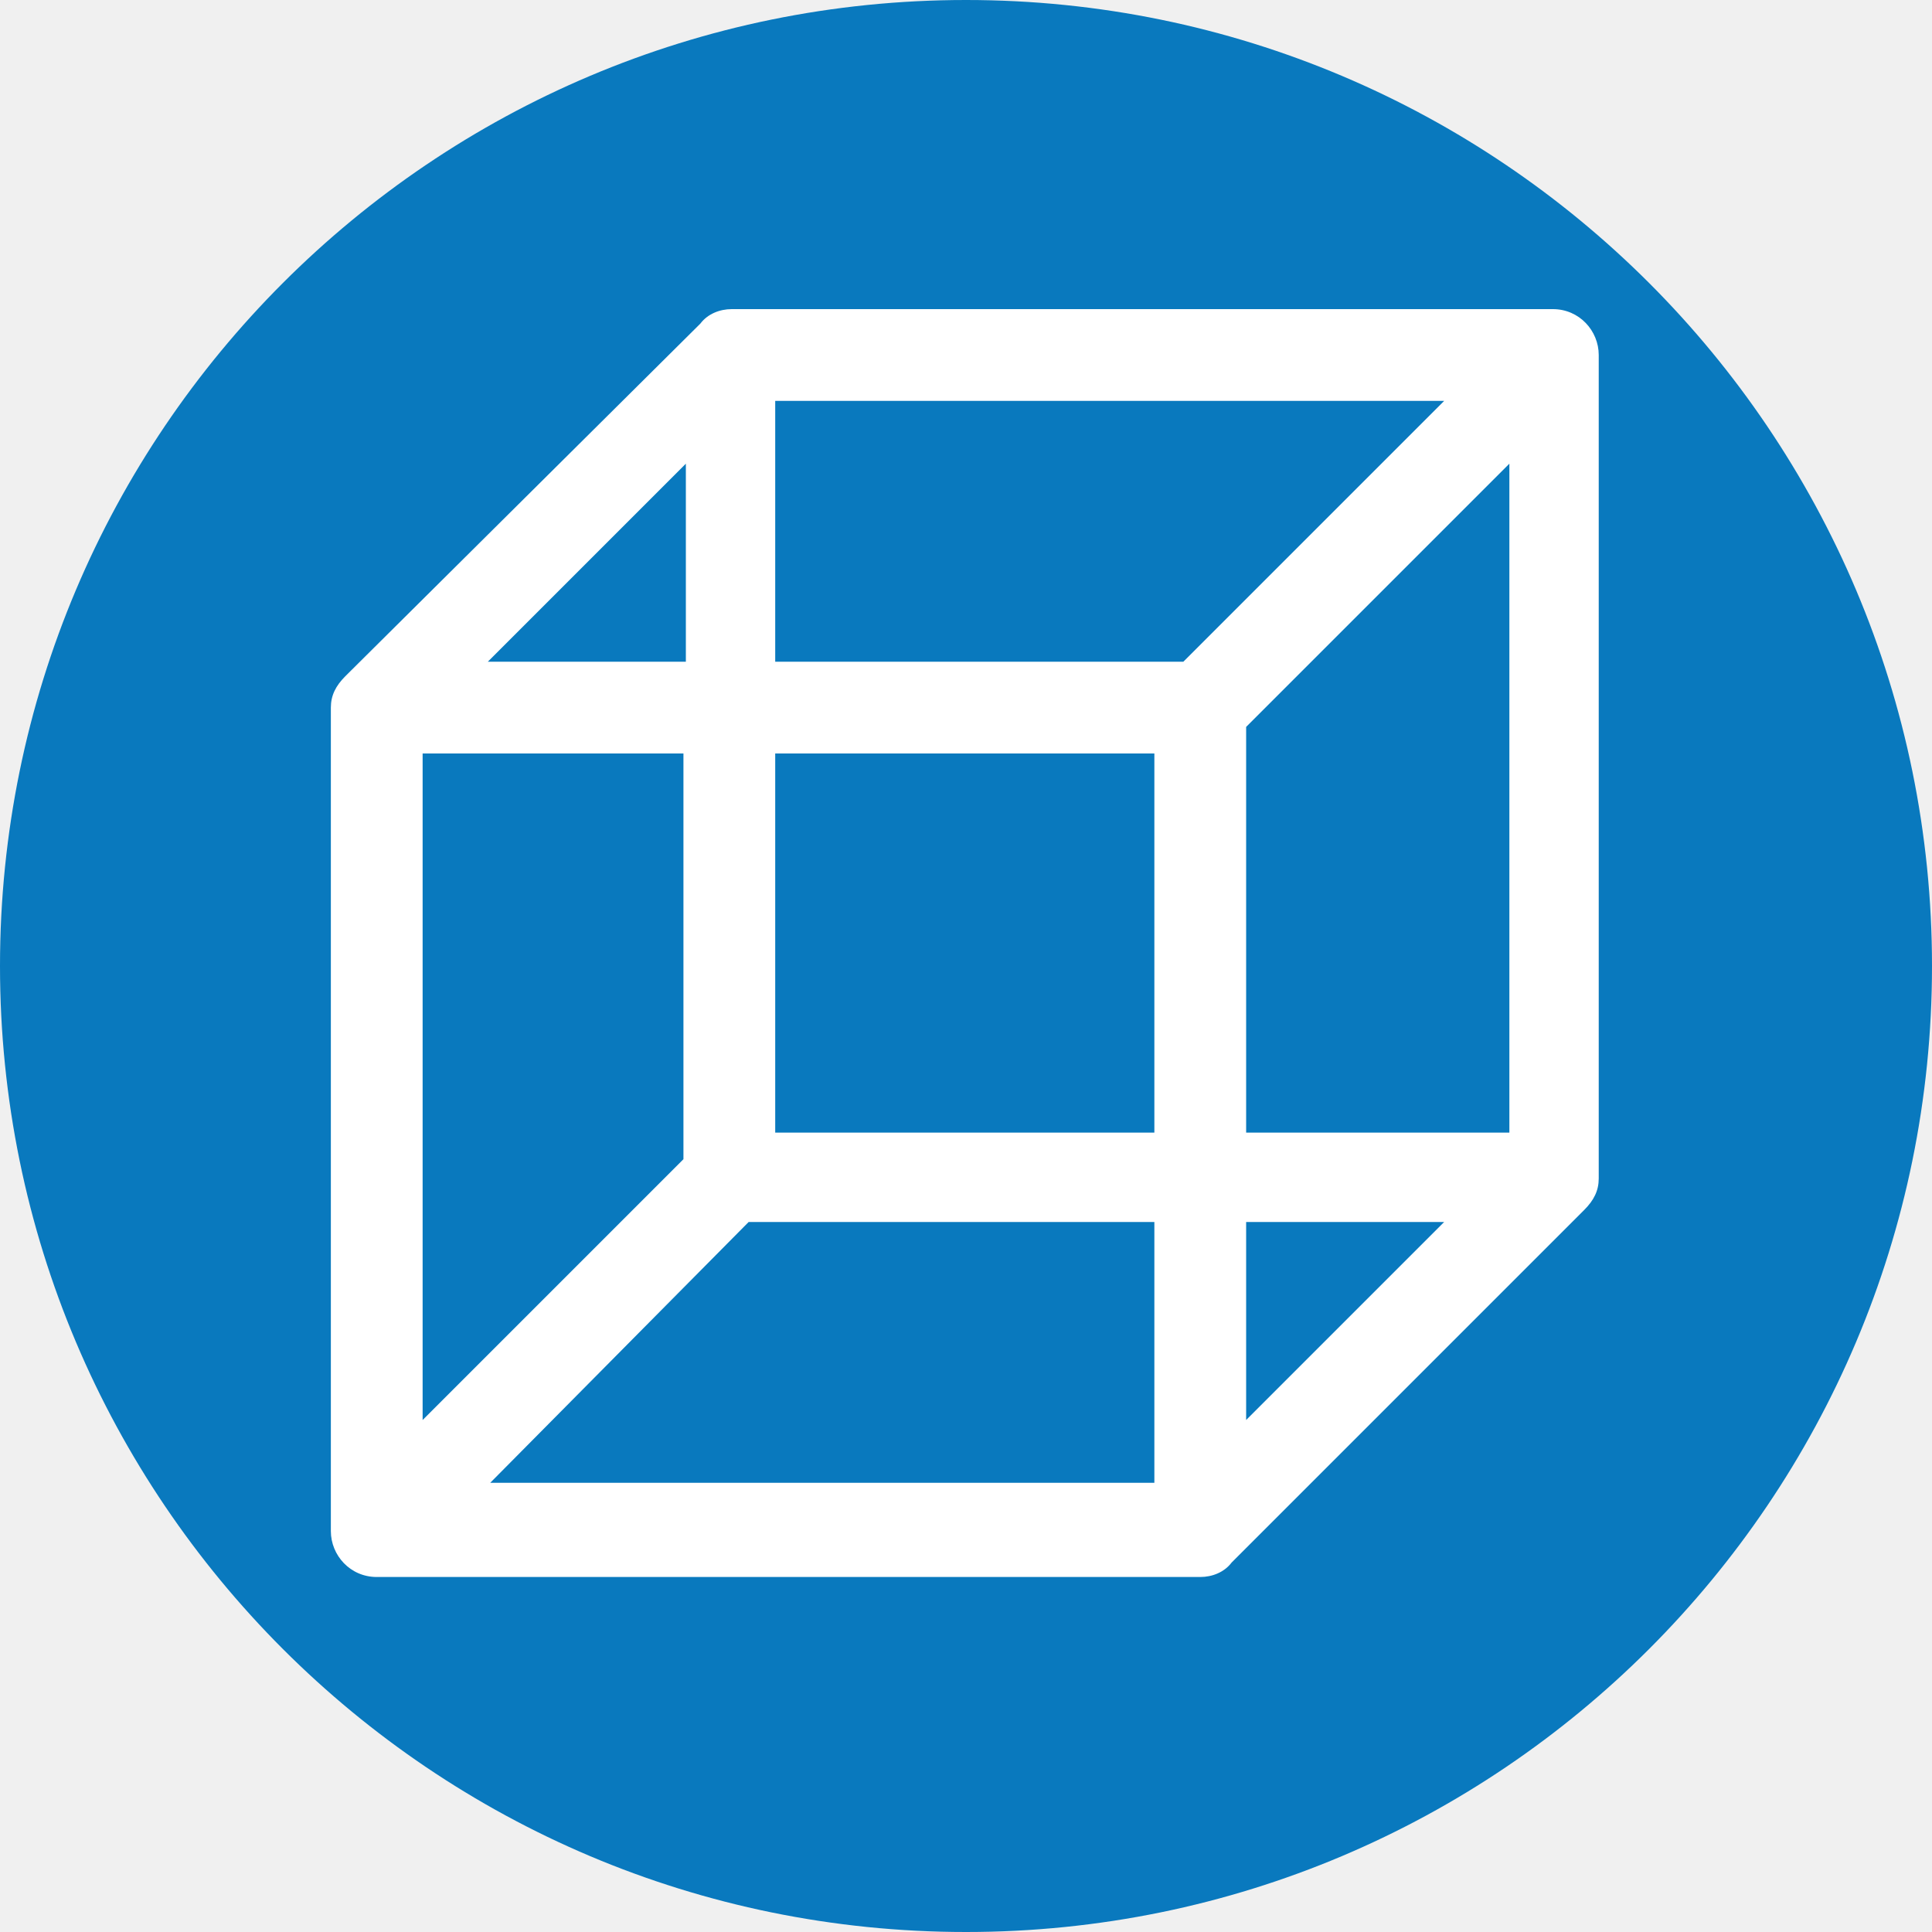
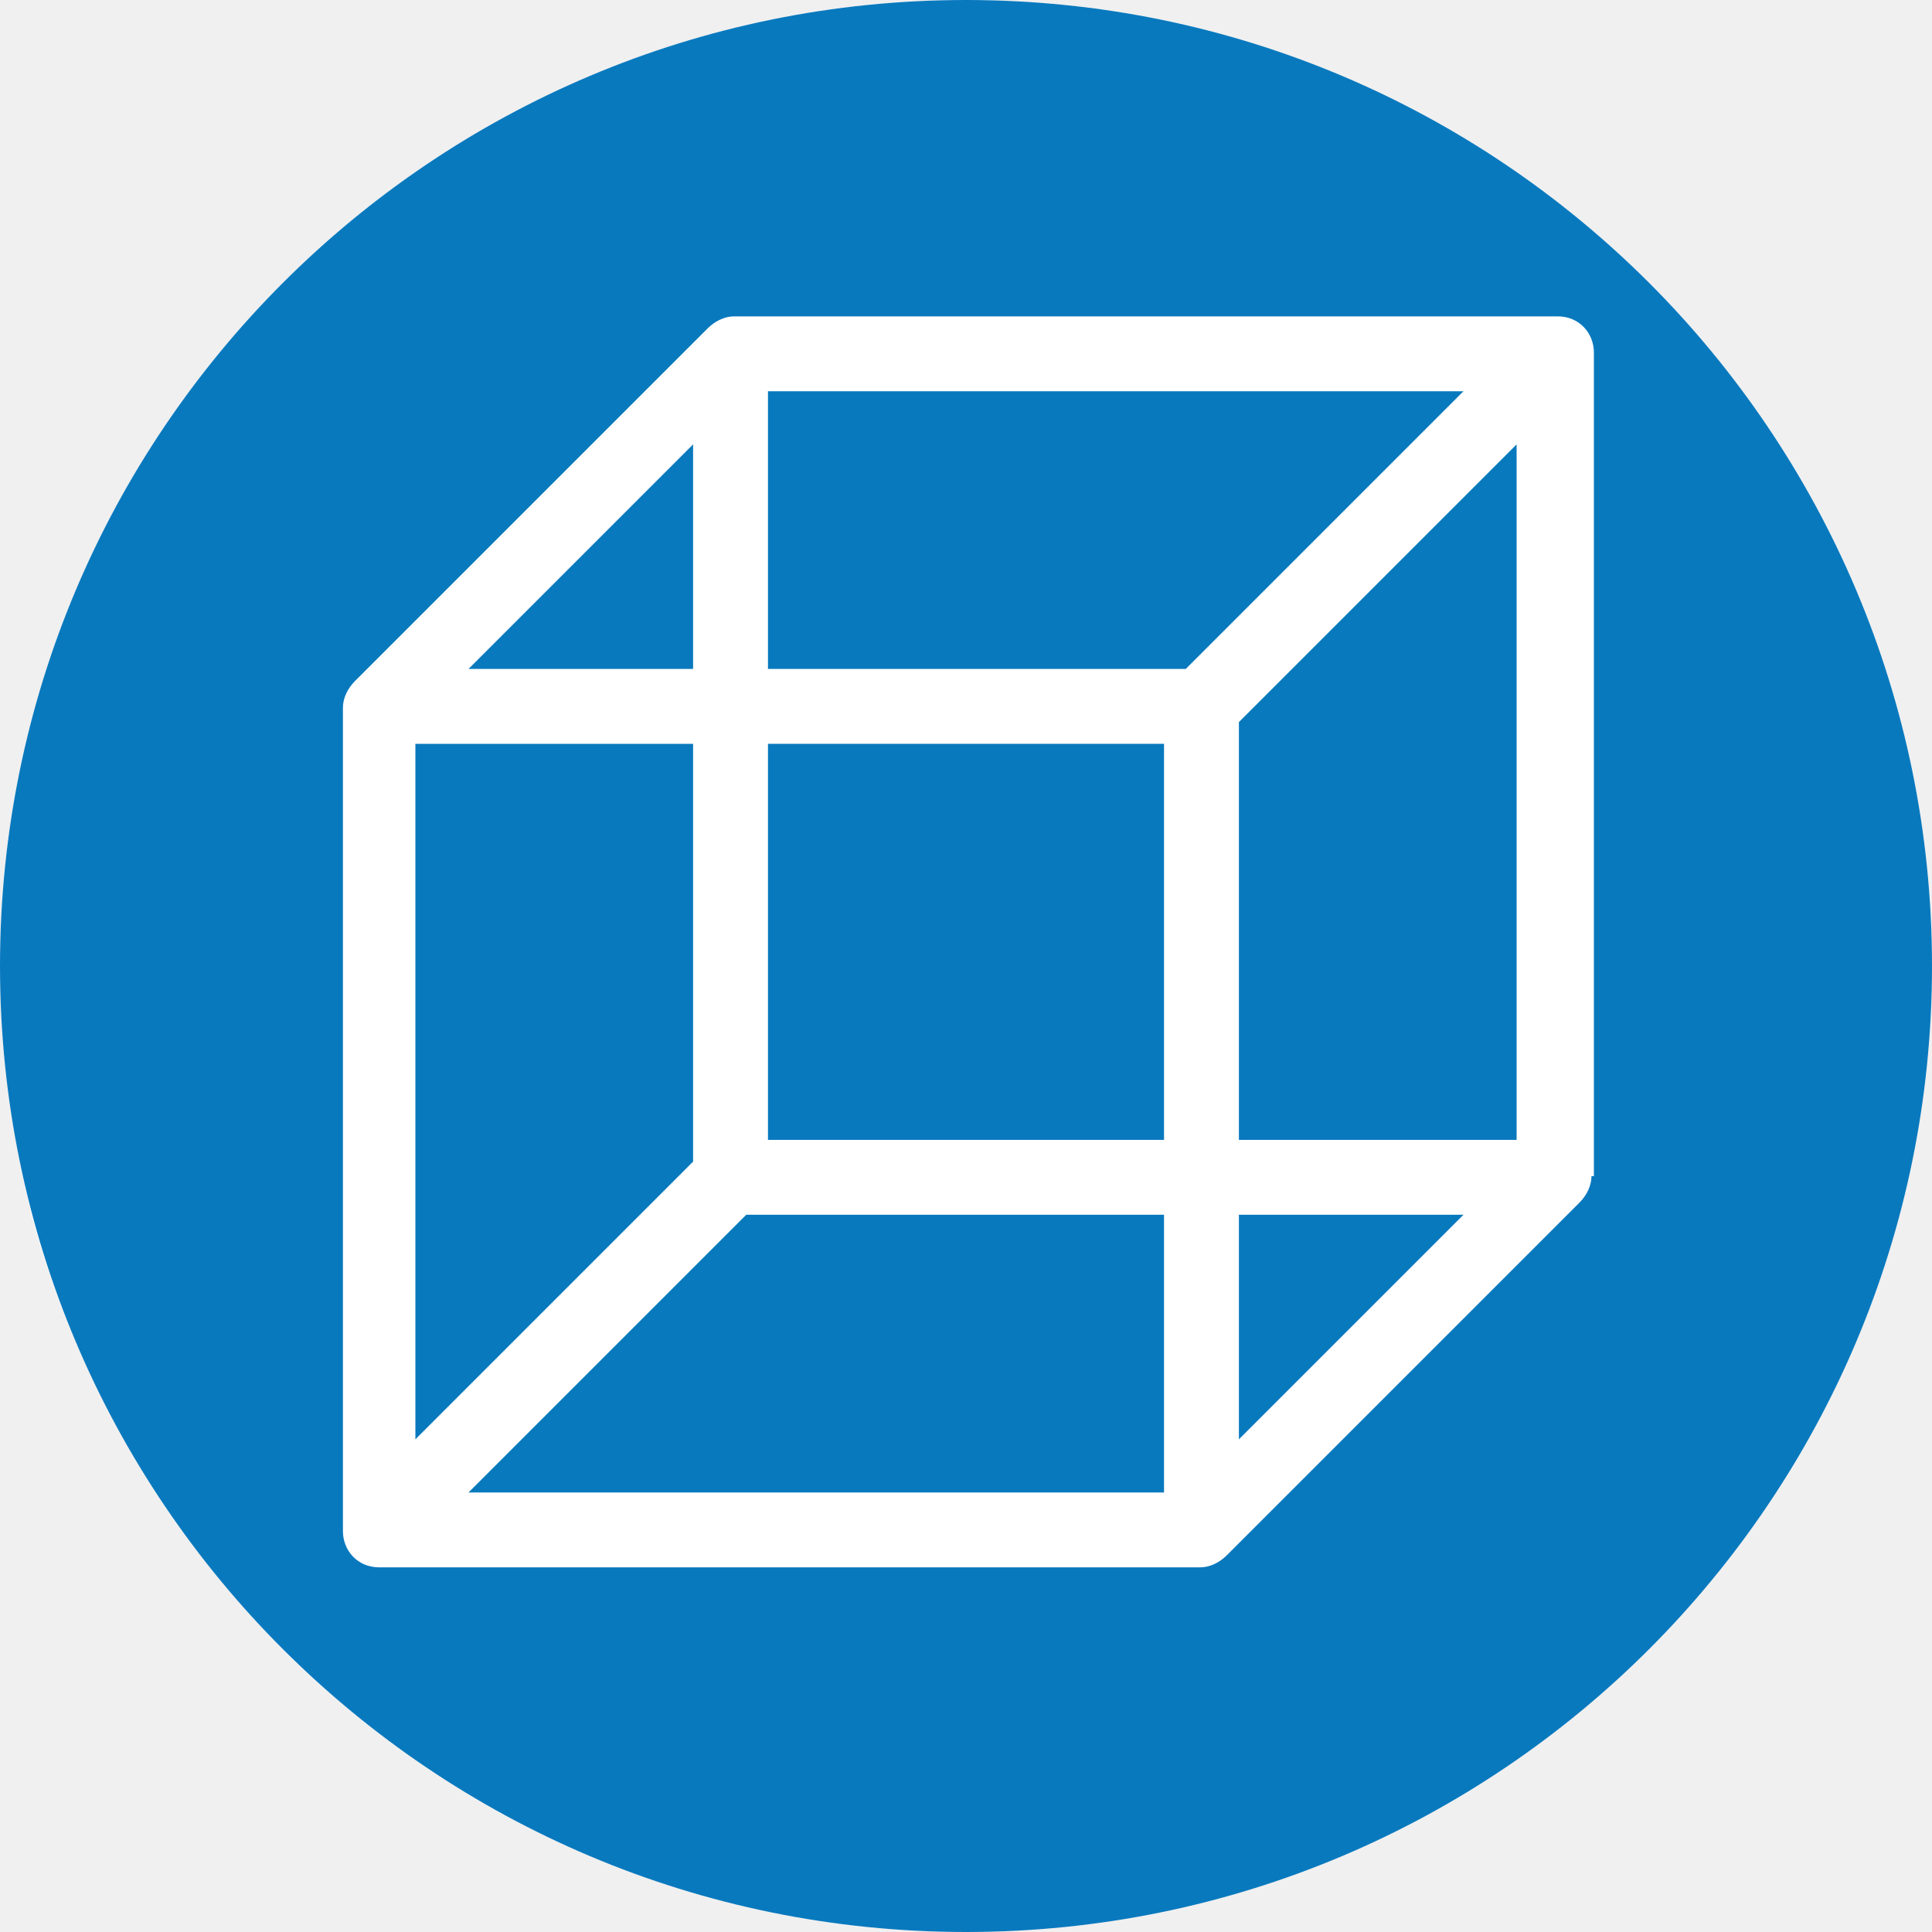
<svg xmlns="http://www.w3.org/2000/svg" version="1.1" id="Layer_1" x="0px" y="0px" viewBox="0 0 80 80" style="enable-background:new 0 0 80 80;" xml:space="preserve">
  <style type="text/css">
- 	.st0{fill:#0979BE;}
- 	.st1{fill:#FFFFFF;}
+ 	.st0{fill:#FFFFFF;}
+ 	.st1{fill:#0979BE;}
</style>
  <g>
-     <circle class="st0" cx="40" cy="40" r="40" />
-     <path class="st1" d="M64.3,12.8H30.3c-0.5,0-1,0.2-1.3,0.6L14.3,28c-0.4,0.4-0.6,0.8-0.6,1.3v34.1c0,1,0.8,1.9,1.9,1.9h34.1   c0.5,0,1-0.2,1.3-0.6l14.6-14.6c0.4-0.4,0.6-0.8,0.6-1.3V14.7C66.2,13.7,65.4,12.8,64.3,12.8z M32.1,27.4V16.6h27.7L49,27.4H32.1z    M32.1,46.9V31.2h15.7v15.7H32.1z M20.2,61.5L31,50.6h16.8v10.8H20.2z M17.5,58.8V31.2h10.8V48L17.5,58.8z M20.2,27.4l8.2-8.2v8.2   H20.2z M62.5,19.2v27.7H51.6V30.1L62.5,19.2z M59.8,50.6l-8.2,8.2v-8.2H59.8z" />
+     <path class="st0" d="M40,0C17.9,0,0,17.9,0,40c0,3.6,0.5,7,1.3,10.3C3.2,57.3,7,63.6,12,68.6C19.2,75.6,29.1,80,40,80   c22.1,0,40-17.9,40-40C80,17.9,62.1,0,40,0z" />
+     <g>
+       <polygon class="st1" points="31.8,16.2 31.8,27.7 49.1,27.7 60.6,16.2   " />
+       <polygon class="st1" points="19.4,61.8 48.2,61.8 48.2,50.3 30.9,50.3   " />
+       <rect x="31.8" y="30.8" class="st1" width="16.4" height="16.4" />
+       <polygon class="st1" points="28.7,18.4 19.4,27.7 28.7,27.7   " />
+       <polygon class="st1" points="28.7,30.8 17.2,30.8 17.2,59.6 28.7,48.1   " />
+       <polygon class="st1" points="51.3,59.6 60.6,50.3 51.3,50.3   " />
+       <path class="st1" d="M40,0C17.9,0,0,17.9,0,40c0,22.1,17.9,40,40,40s40-17.9,40-40C80,17.9,62.1,0,40,0z M65.9,48.7    c0,0.4-0.2,0.8-0.5,1.1L50.8,64.4c-0.3,0.3-0.7,0.5-1.1,0.5H15.7c-0.9,0-1.5-0.7-1.5-1.5V29.3c0-0.4,0.2-0.8,0.5-1.1l14.6-14.6    c0.3-0.3,0.7-0.5,1.1-0.5h34.1c0.9,0,1.5,0.7,1.5,1.5V48.7z" />
+       <polygon class="st1" points="51.3,47.2 62.8,47.2 62.8,18.4 51.3,29.9   " />
+     </g>
  </g>
</svg>
